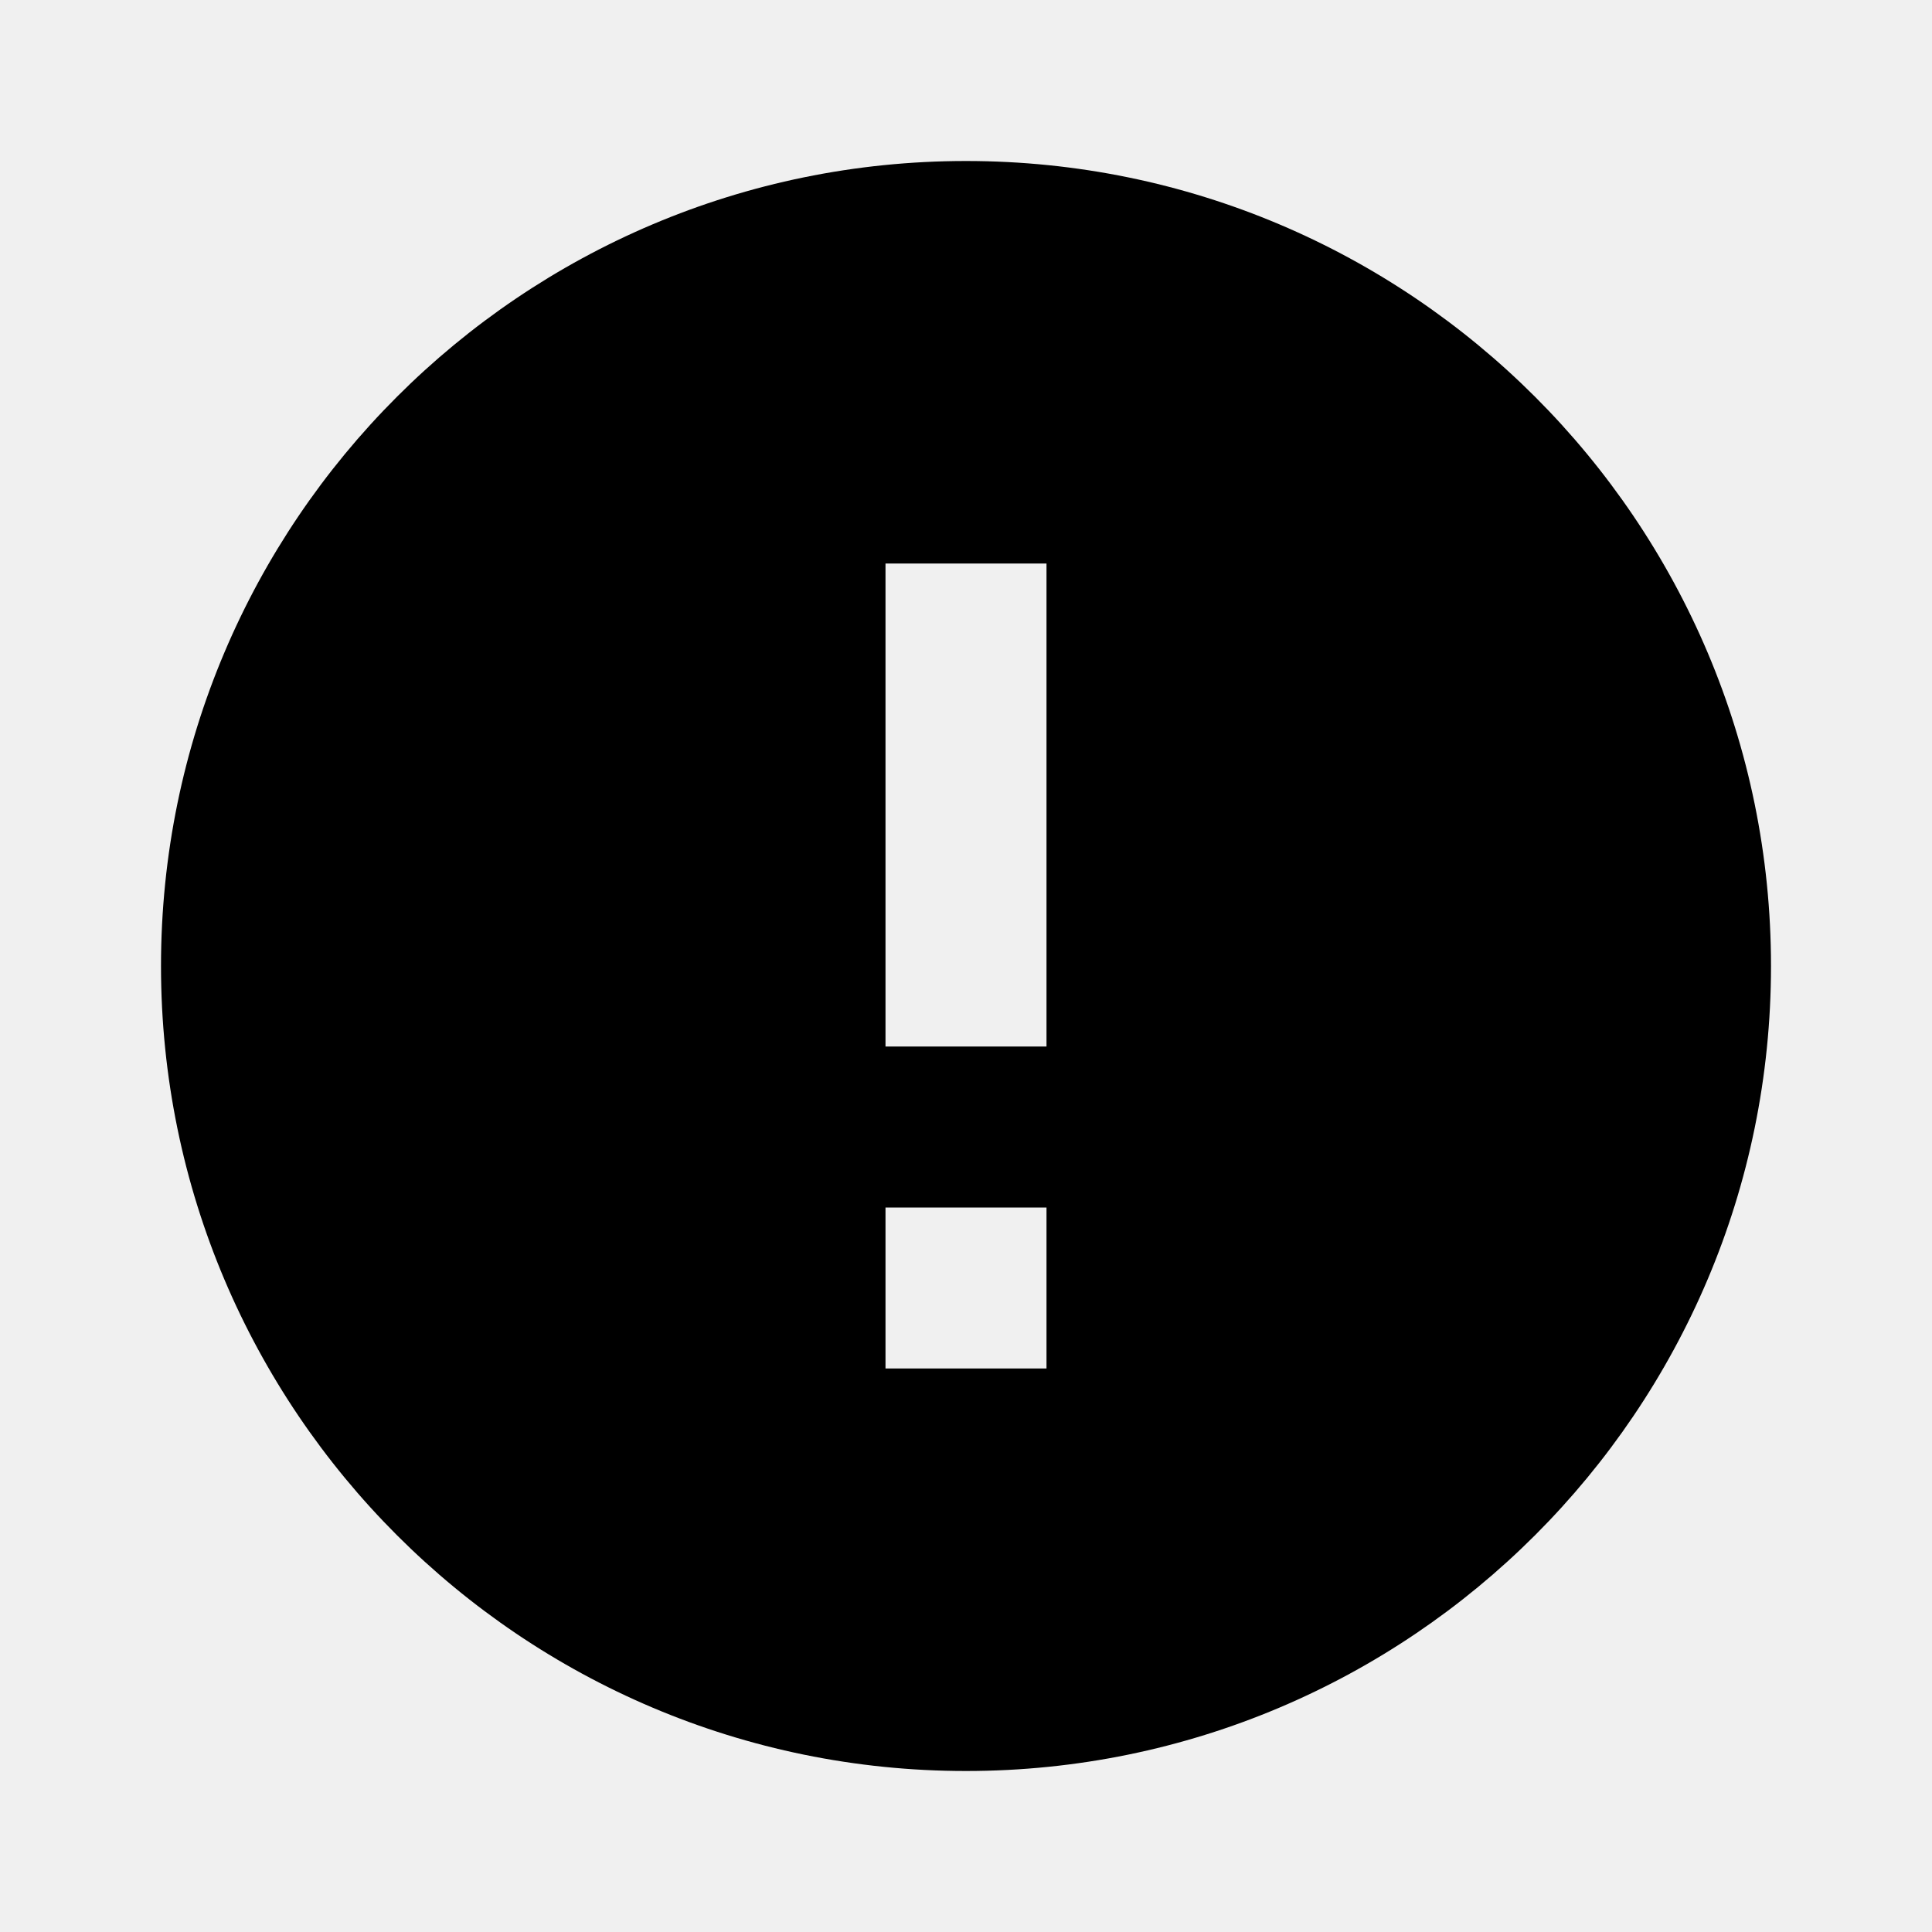
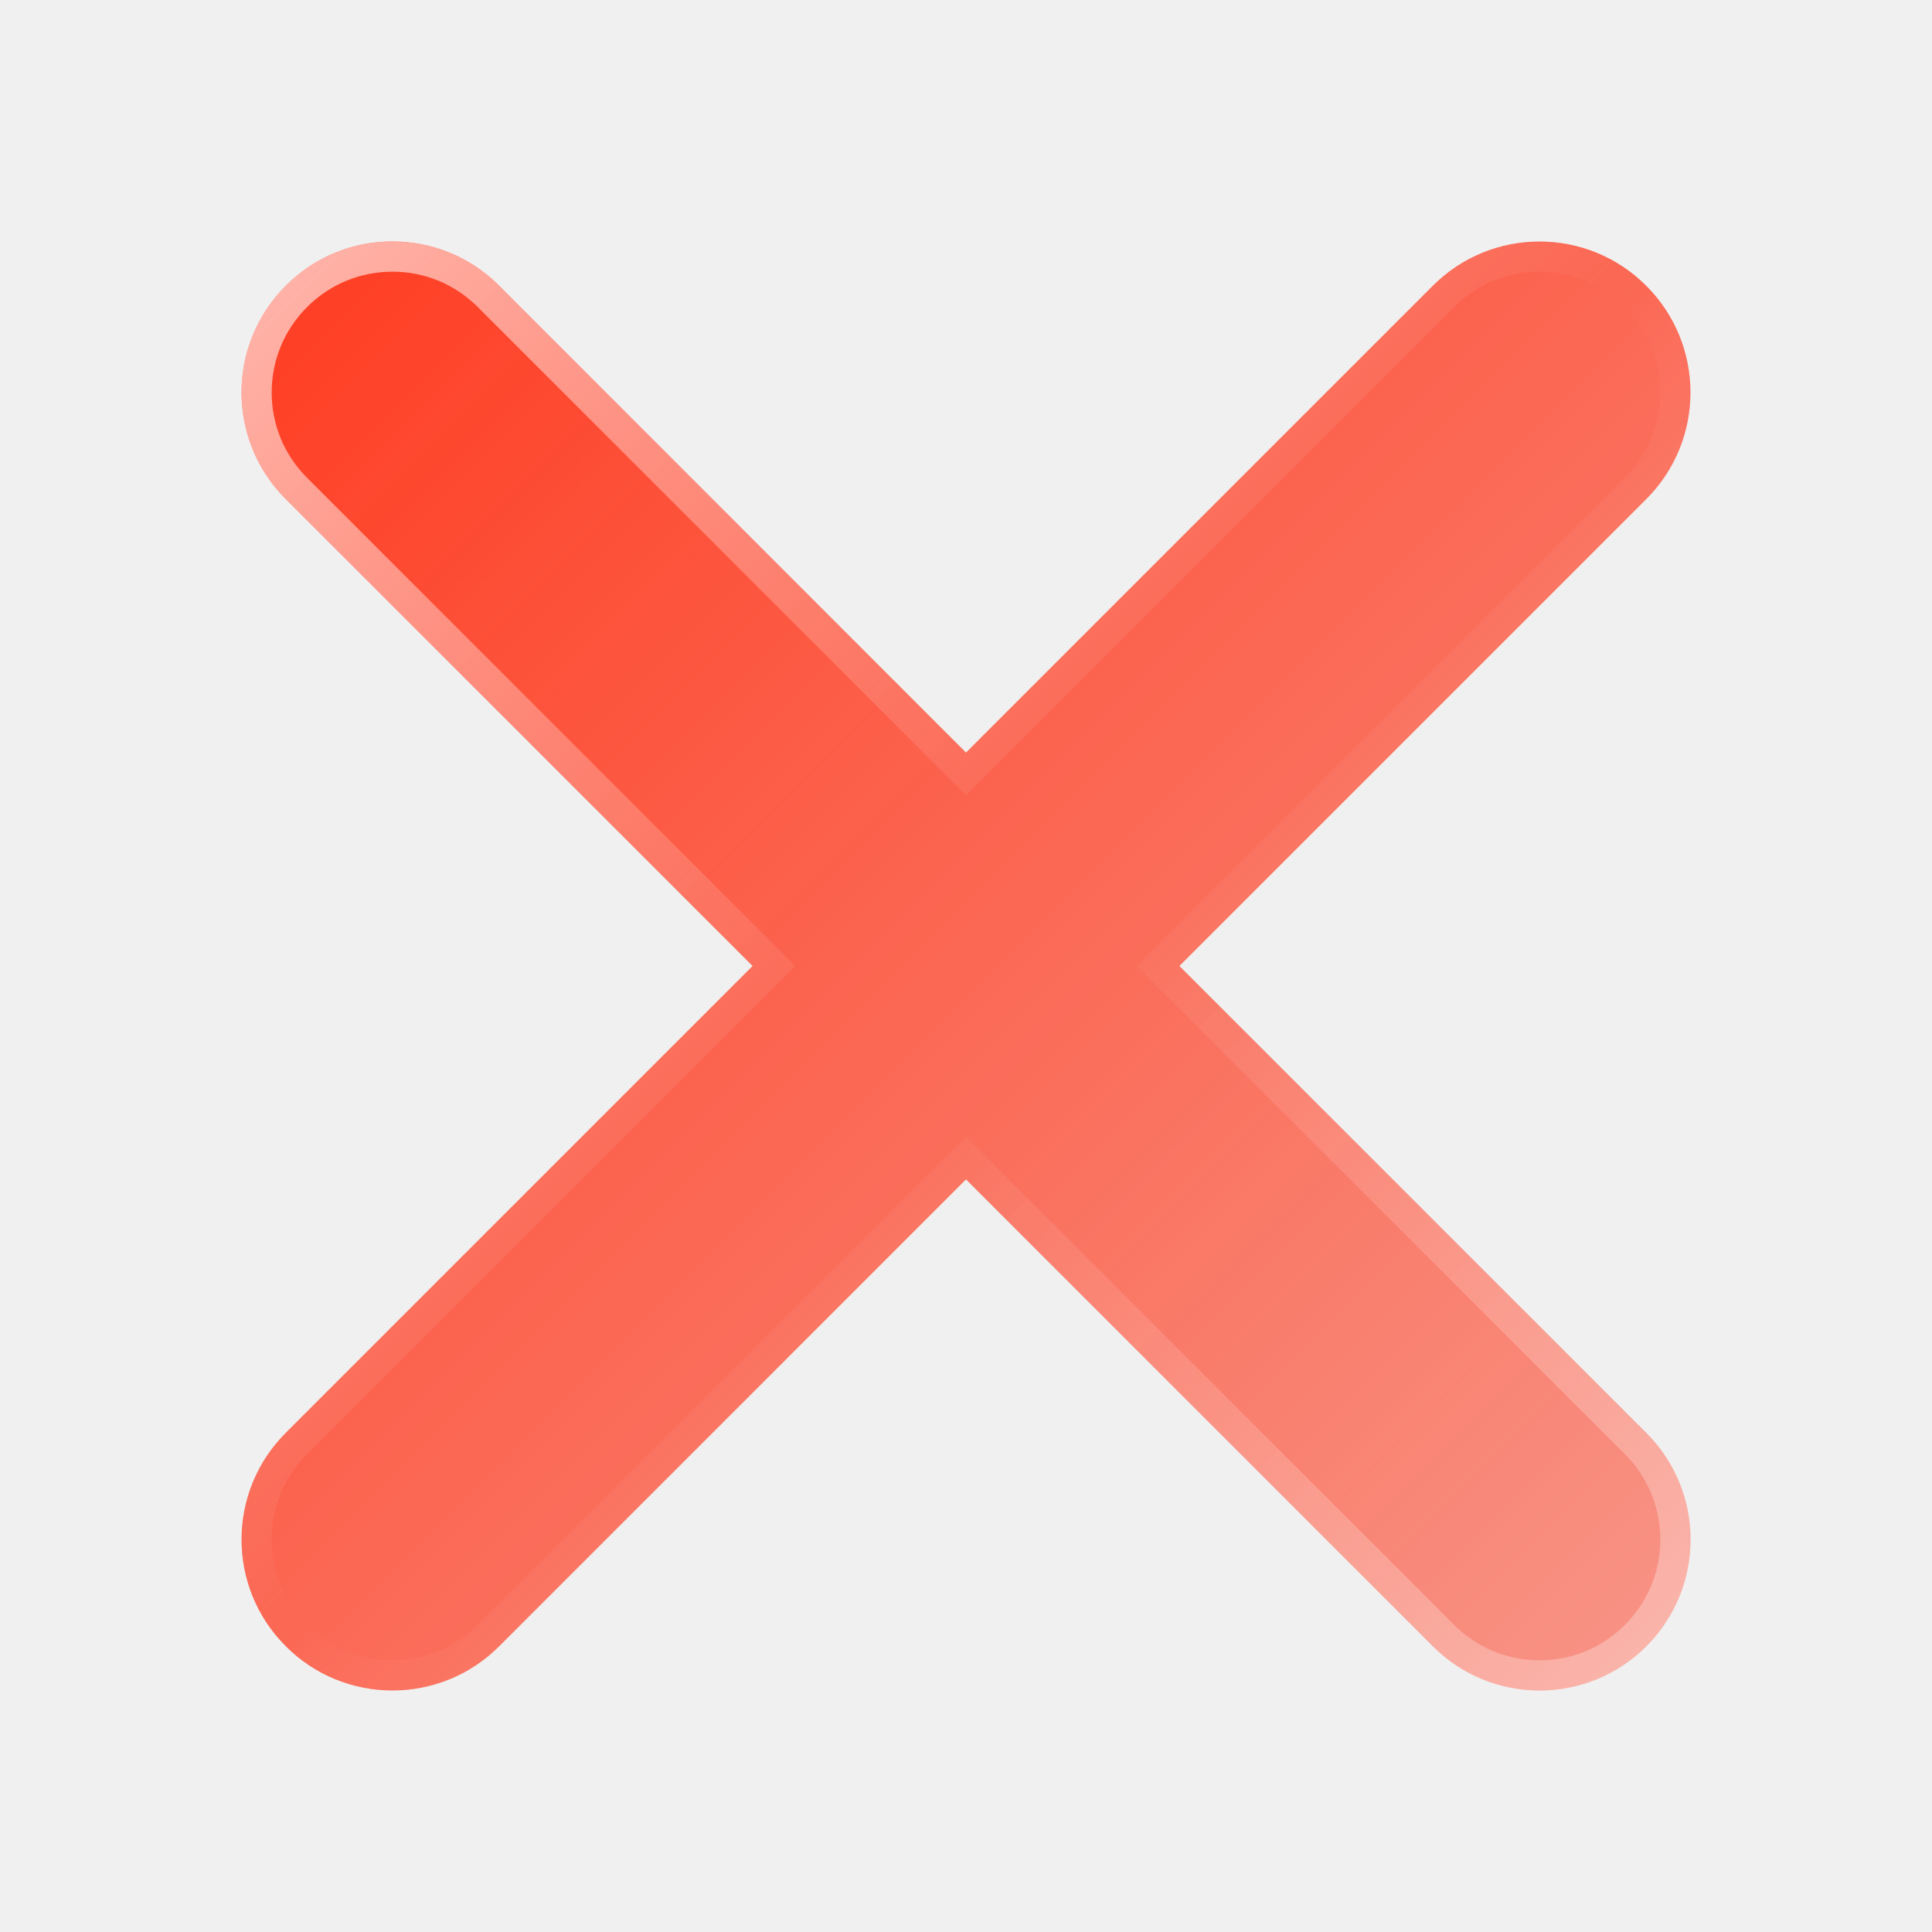
- <svg xmlns="http://www.w3.org/2000/svg" width="21" height="21" viewBox="0 0 21 21" fill="none">
-   <g clip-path="url(#clip0_160_138)">
-     <path d="M10.5 1.75C5.67 1.75 1.75 5.67 1.75 10.5C1.75 15.33 5.67 19.25 10.5 19.25C15.33 19.25 19.25 15.33 19.25 10.5C19.25 5.67 15.33 1.75 10.5 1.75ZM11.375 14.875H9.625V13.125H11.375V14.875ZM11.375 11.375H9.625V6.125H11.375V11.375Z" fill="black" />
-   </g>
-   <defs>
-     <clipPath id="clip0_160_138">
-       <rect width="21" height="21" fill="white" />
-     </clipPath>
-   </defs>
+ <svg xmlns="http://www.w3.org/2000/svg" viewBox="0 0 32 32" width="32px" height="32px" baseProfile="basic">
+   <linearGradient id="uk9k6Z9C39vMgif5p4sDba" x1="4.732" x2="27.268" y1="4.732" y2="27.268" gradientUnits="userSpaceOnUse">
+     <stop offset="0" stop-color="#ff3519" stop-opacity=".95" />
+     <stop offset="1" stop-color="#ff3519" stop-opacity=".5" />
+   </linearGradient>
+   <path fill="url(#uk9k6Z9C39vMgif5p4sDba)" d="M19.535,16l7.732-7.732c0.977-0.977,0.977-2.559,0-3.535c-0.976-0.977-2.56-0.977-3.535,0 L16,12.465L8.268,4.732c-0.976-0.977-2.56-0.977-3.535,0c-0.977,0.977-0.977,2.559,0,3.535L12.465,16l-7.732,7.732 c-0.977,0.977-0.977,2.559,0,3.535C5.22,27.756,5.86,28,6.5,28s1.28-0.244,1.768-0.732L16,19.535l7.732,7.732 C24.22,27.756,24.86,28,25.5,28s1.28-0.244,1.768-0.732c0.977-0.977,0.977-2.559,0-3.535L19.535,16z" />
+   <linearGradient id="uk9k6Z9C39vMgif5p4sDbb" x1="4.732" x2="27.268" y1="4.732" y2="27.268" gradientUnits="userSpaceOnUse">
+     <stop offset="0" stop-color="#fff" stop-opacity=".6" />
+     <stop offset=".493" stop-color="#fff" stop-opacity="0" />
+     <stop offset=".997" stop-color="#fff" stop-opacity=".3" />
+   </linearGradient>
+   <path fill="url(#uk9k6Z9C39vMgif5p4sDbb)" d="M25.5,4.5c0.534,0,1.036,0.208,1.414,0.586C27.292,5.464,27.5,5.966,27.5,6.5 s-0.208,1.036-0.586,1.414l-7.732,7.732L18.828,16l0.354,0.354l7.732,7.732c0.378,0.378,0.586,0.88,0.586,1.414 s-0.208,1.036-0.586,1.414C26.536,27.292,26.034,27.5,25.5,27.5s-1.036-0.208-1.414-0.586l-7.732-7.732L16,18.828l-0.354,0.354 l-7.733,7.733C7.536,27.292,7.034,27.5,6.5,27.5s-1.036-0.208-1.414-0.586C4.708,26.536,4.5,26.034,4.5,25.5 s0.208-1.036,0.586-1.414l7.732-7.732L13.172,16l-0.354-0.354L5.086,7.914C4.708,7.536,4.5,7.034,4.5,6.5s0.208-1.036,0.586-1.414 C5.464,4.708,5.966,4.5,6.5,4.5c0.534,0,1.036,0.208,1.414,0.586l7.732,7.732L16,13.172l0.354-0.354l7.733-7.733 C24.464,4.708,24.966,4.5,25.5,4.5 M25.5,4c-0.64,0-1.28,0.244-1.768,0.732L16,12.465L8.268,4.732C7.78,4.244,7.14,4,6.5,4 S5.22,4.244,4.732,4.732c-0.977,0.977-0.977,2.559,0,3.535L12.465,16l-7.732,7.732c-0.977,0.977-0.977,2.559,0,3.535 C5.22,27.756,5.86,28,6.5,28s1.28-0.244,1.768-0.732L16,19.535l7.732,7.732C24.22,27.756,24.86,28,25.5,28s1.28-0.244,1.768-0.732 c0.977-0.977,0.977-2.559,0-3.535L19.535,16l7.732-7.732c0.977-0.977,0.977-2.559,0-3.535C26.78,4.244,26.14,4,25.5,4L25.5,4z" />
</svg>
